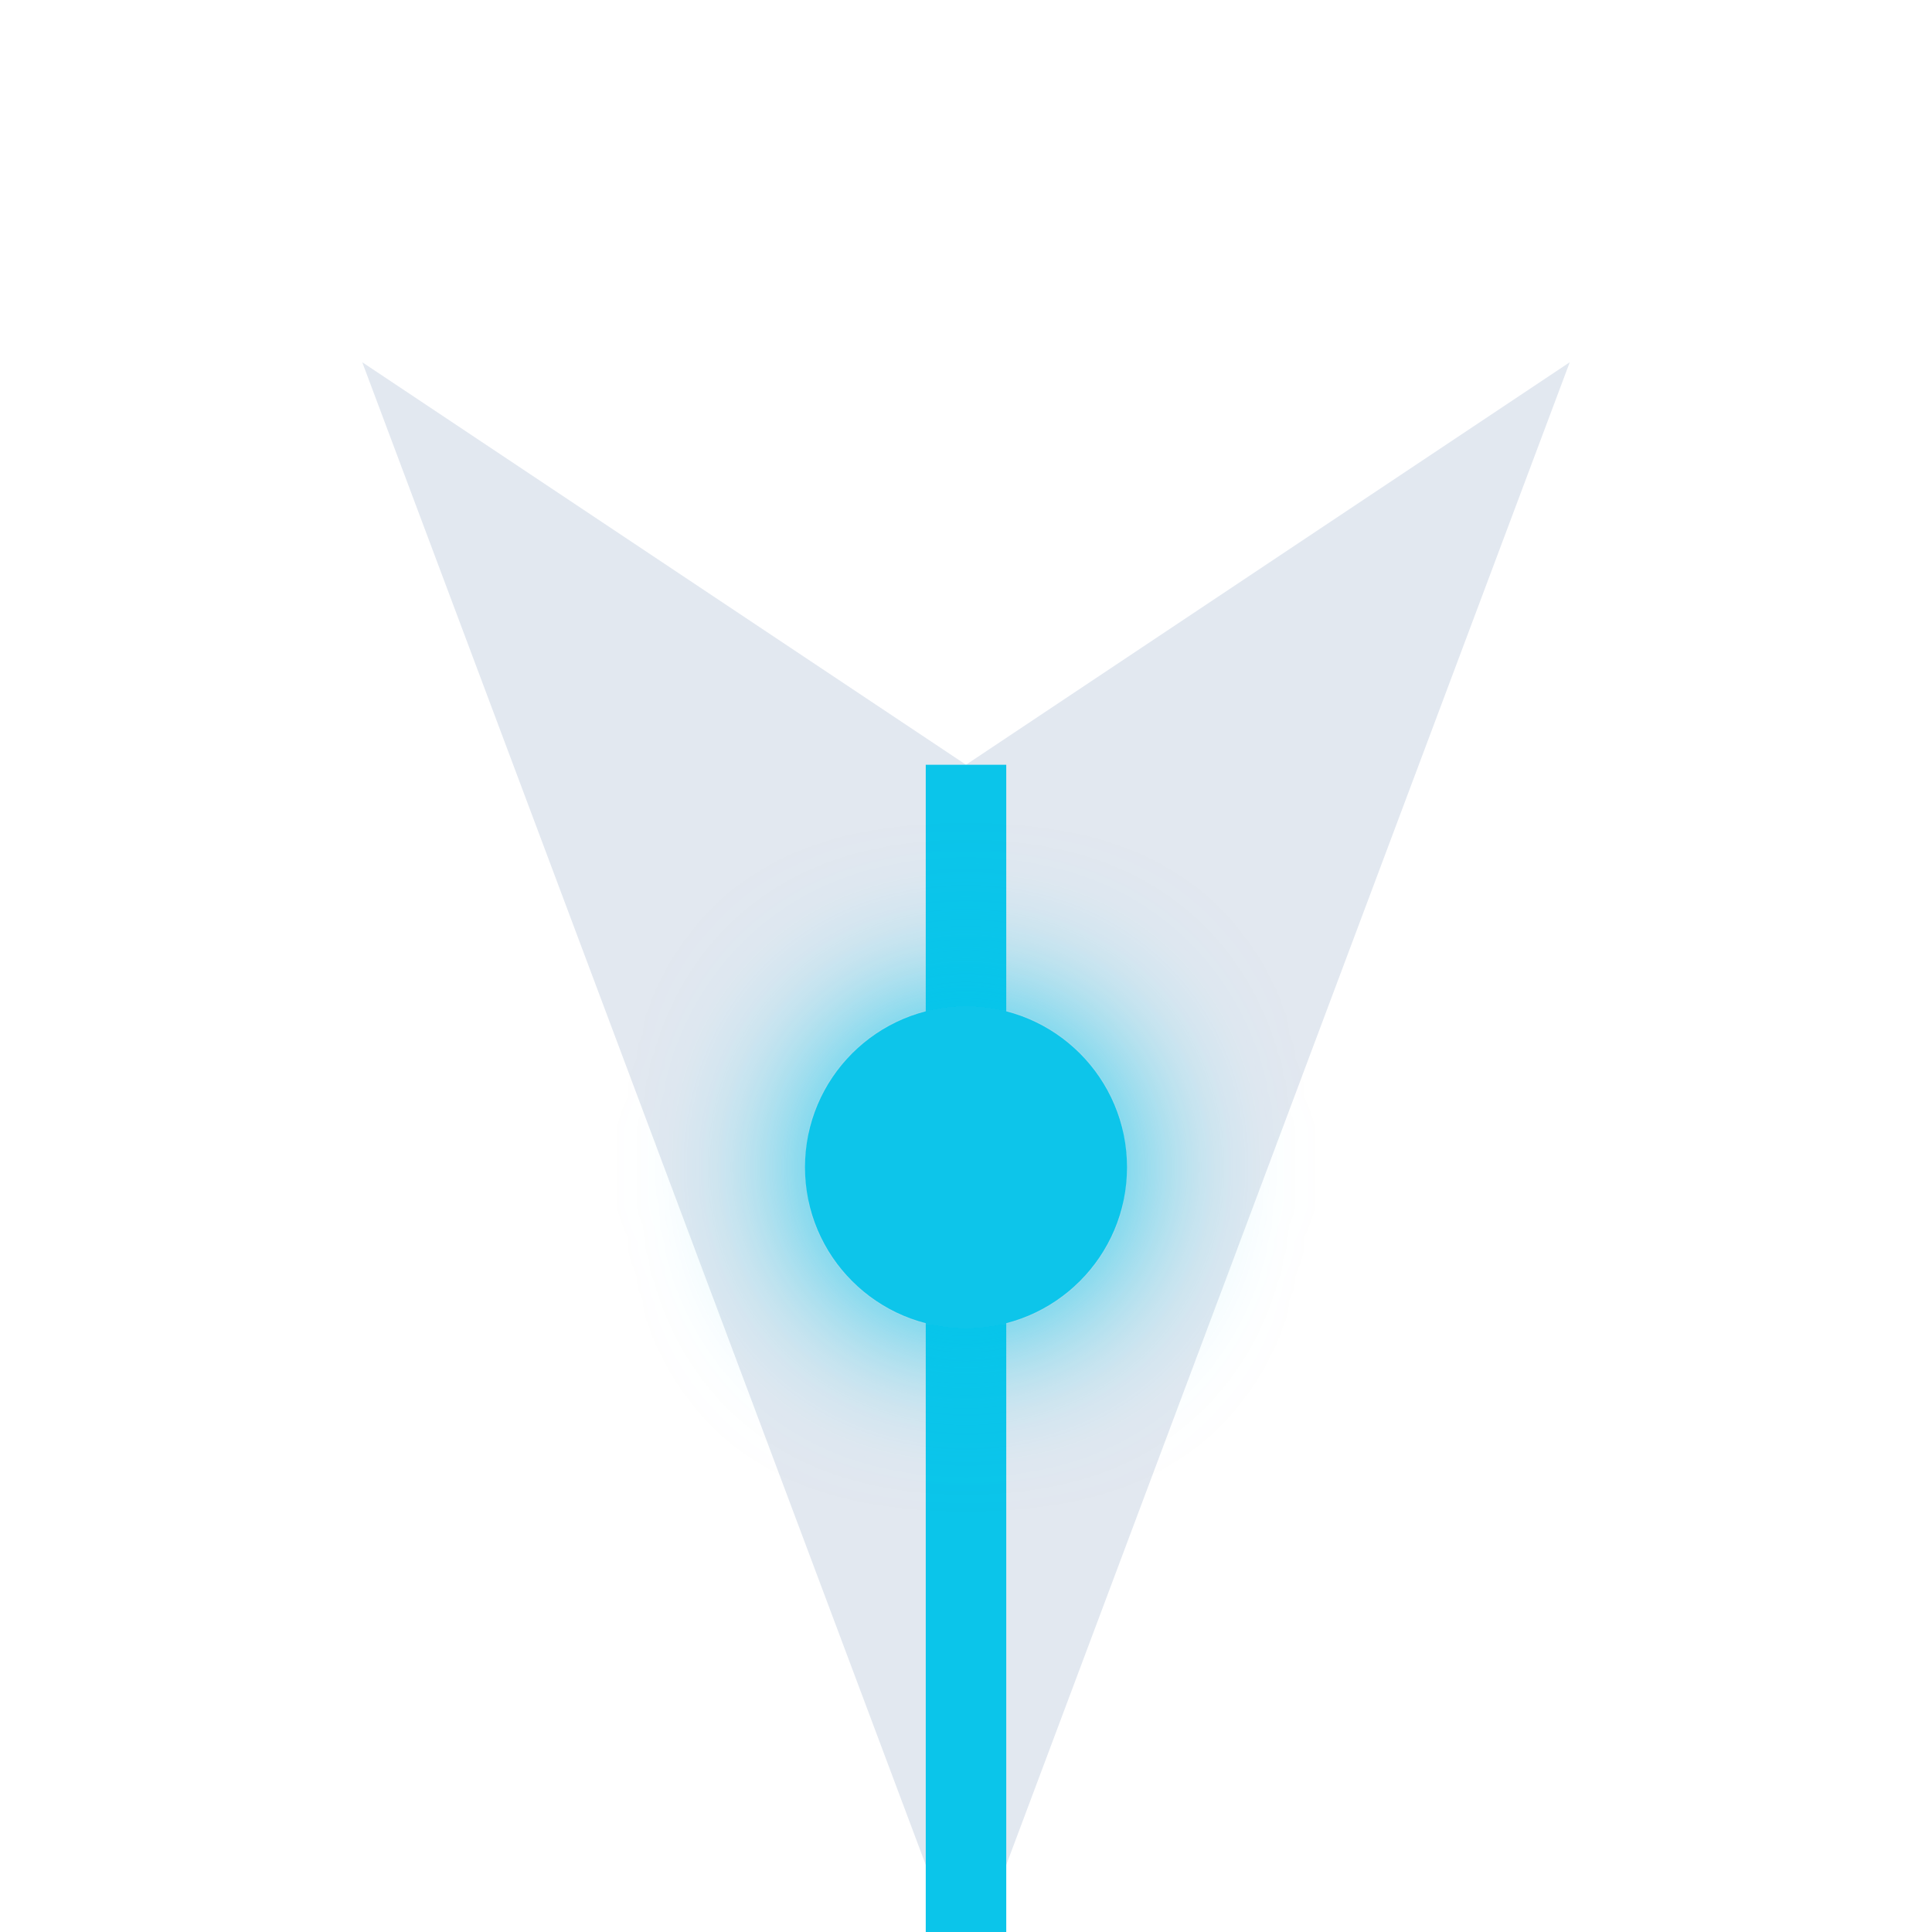
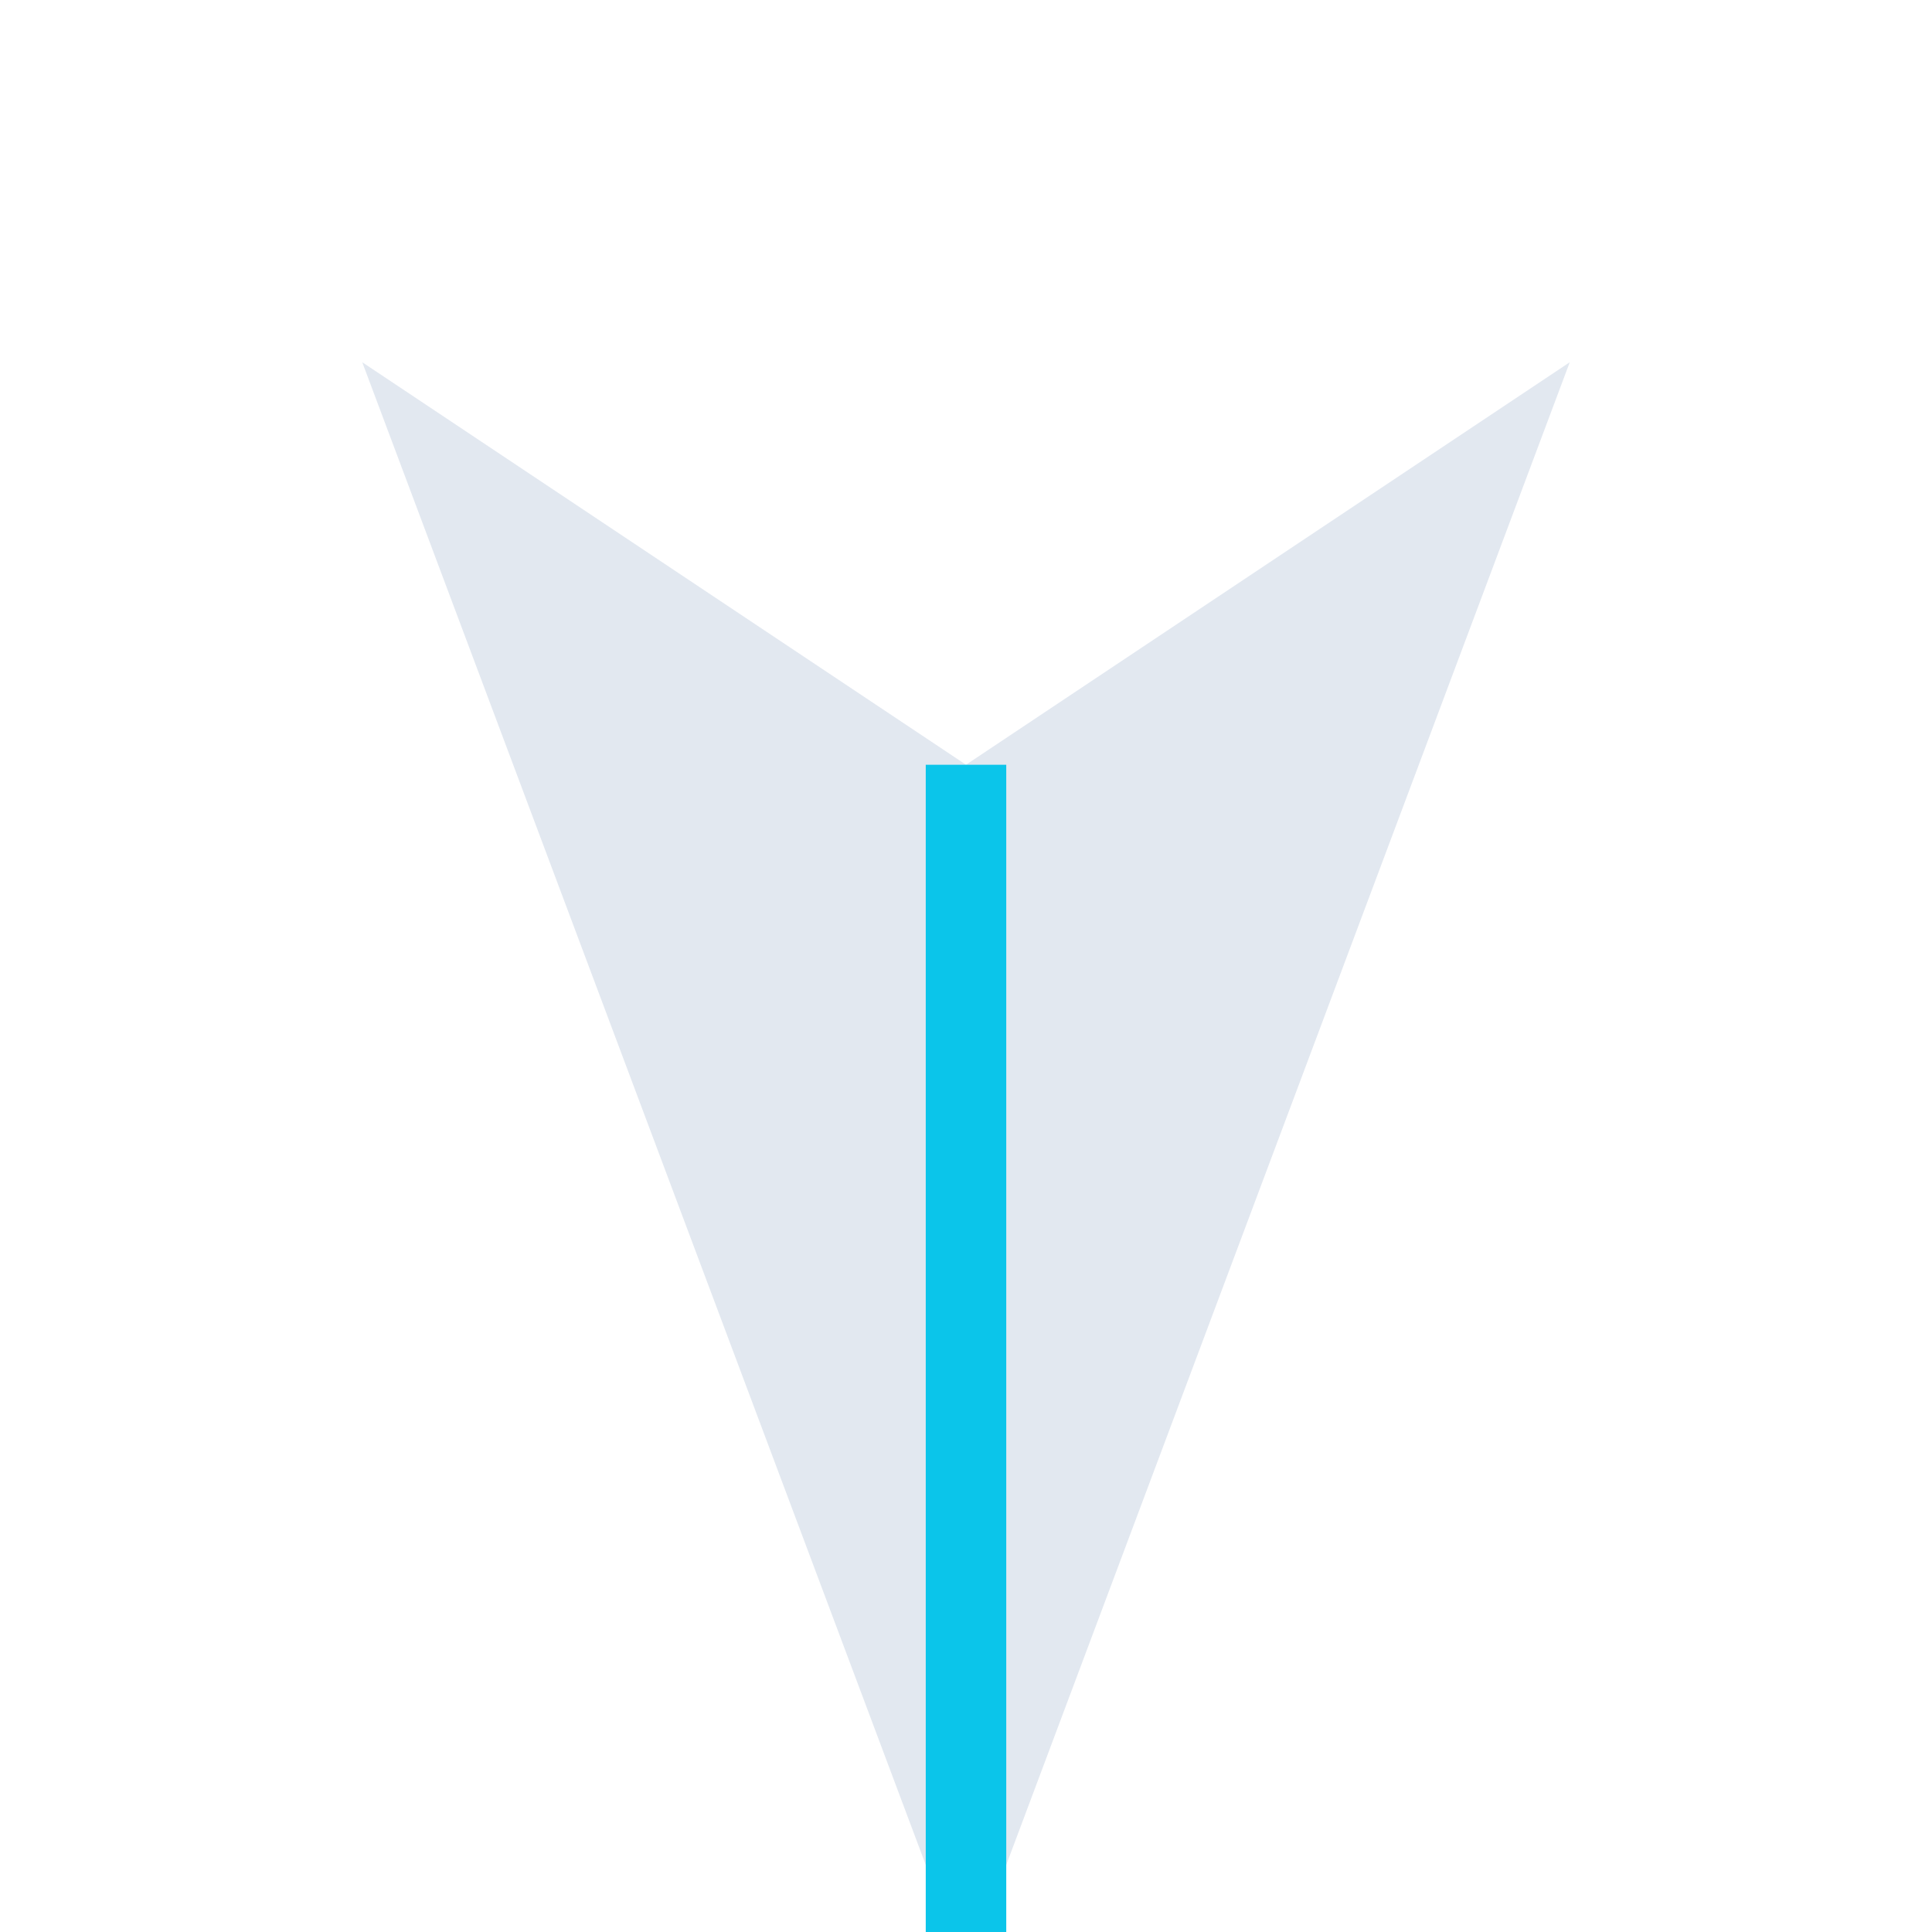
<svg xmlns="http://www.w3.org/2000/svg" width="48" height="48" viewBox="0 0 48 48" fill="none">
  <g transform="translate(24, 24) rotate(180)">
+     <circle cx="0" cy="-5" r="7" fill="#E9D8FD" fill-opacity="0.3" />
+     <circle cx="0" cy="-5" r="5.5" fill="#E9D8FD" fill-opacity="0.5" />
+     <circle cx="0" cy="-5" r="4" fill="#E9D8FD" />
    <path d="M0 -25 L15 15 L0 5 L-15 15 Z" fill="#e2e8f0" />
    <path d="M0 -25 L0 5" stroke="#0bc5ea" stroke-width="2" />
-     <circle cx="0" cy="-5" r="4" fill="#0bc5ea" filter="url(#glow)" />
  </g>
-   <defs>
-     <filter id="glow" x="-10" y="-15" width="20" height="20" filterUnits="userSpaceOnUse">
-       <feGaussianBlur stdDeviation="2" result="blur" />
-       <feComposite in="SourceGraphic" in2="blur" operator="over" />
-     </filter>
-   </defs>
</svg>
